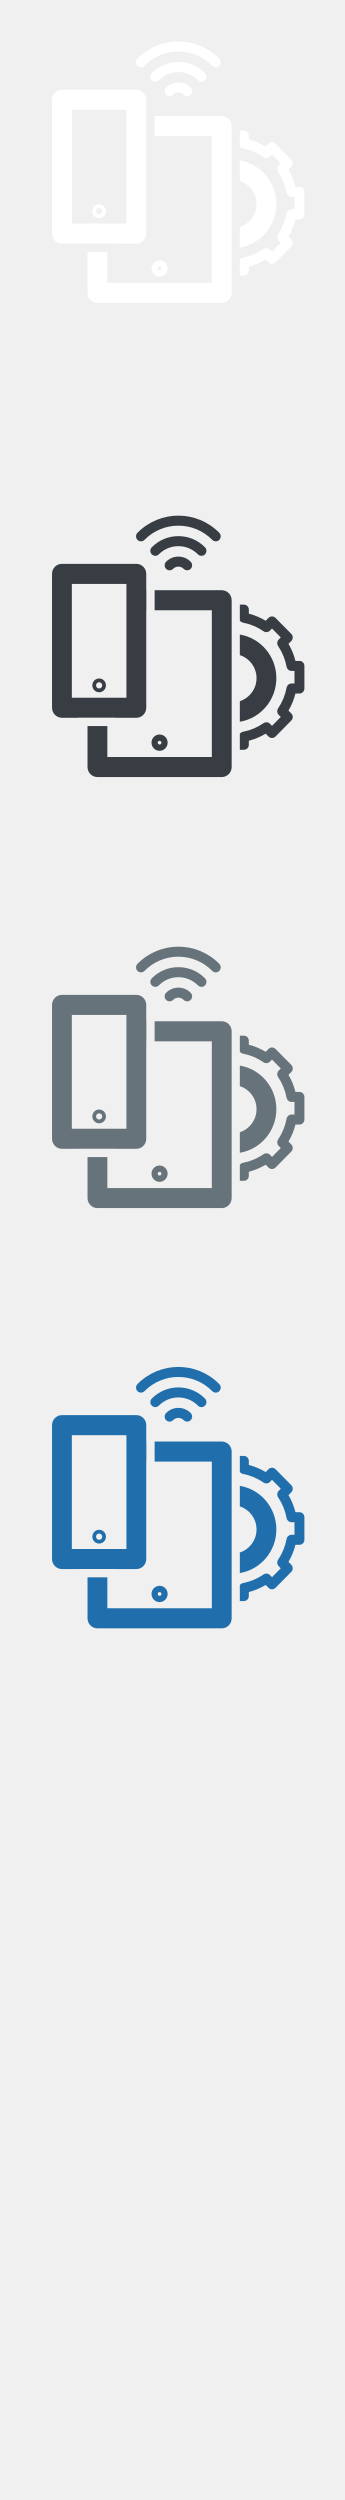
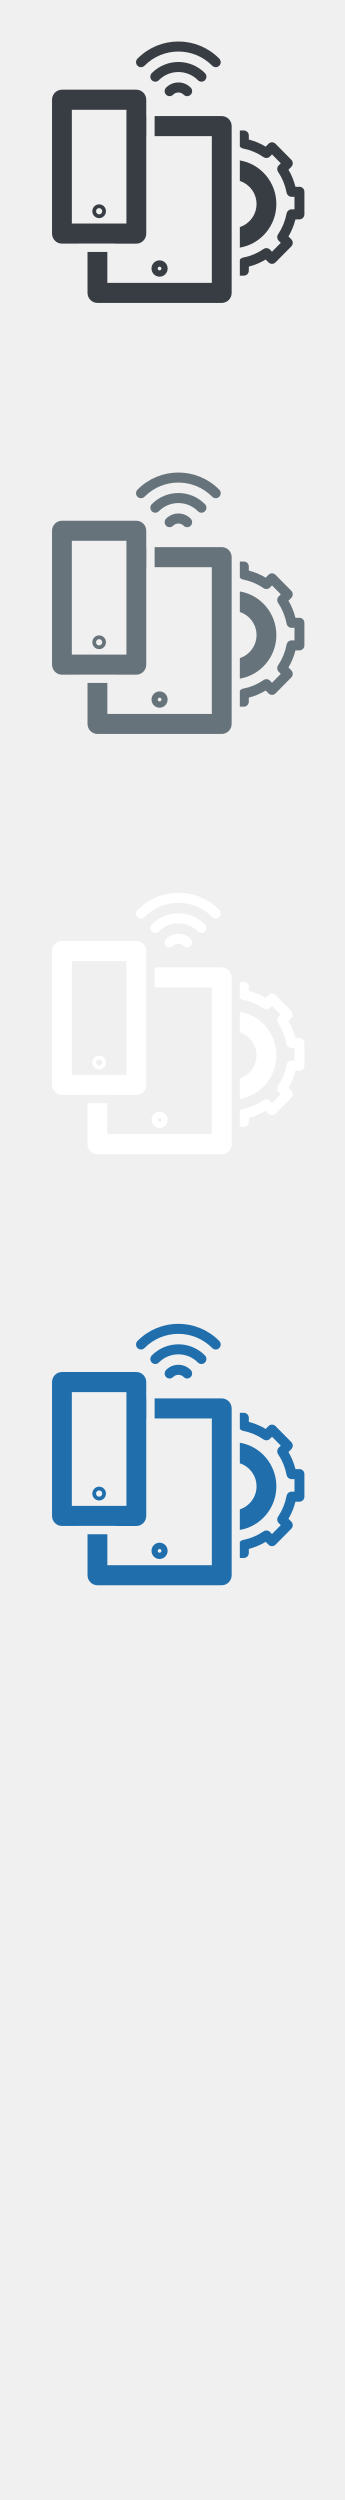
<svg xmlns="http://www.w3.org/2000/svg" width="32" height="232" viewBox="0 0 32 232">
  <g fill="none">
    <g>
      <g fill="#206FAC">
-         <path d="M27.788 140.333h-.37c-.14-.559-.357-1.09-.648-1.585l.262-.265c.18-.183.18-.477 0-.659l-1.465-1.482c-.087-.088-.203-.138-.326-.138-.121 0-.239.05-.324.138l-.261.265c-.49-.294-1.015-.515-1.565-.658v-.374c0-.257-.206-.465-.459-.465h-.376v1.477c.067.098.169.169.291.193.689.131 1.333.403 1.915.804.183.126.429.102.585-.056l.195-.199.814.824-.196.199c-.158.158-.179.406-.055.592.396.588.663 1.24.793 1.939.042.22.232.379.453.379h.277v1.165h-.277c-.221 0-.411.16-.453.379-.13.699-.396 1.351-.793 1.939-.125.185-.103.433.055.592l.196.199-.814.823-.195-.199c-.156-.157-.402-.181-.585-.054-.581.401-1.225.672-1.915.803-.122.024-.224.096-.291.193v1.478h.376c.254 0 .459-.208.459-.465v-.374c.55-.142 1.075-.363 1.565-.657l.261.265c.086.087.203.136.324.136.123 0 .239-.049.326-.136l1.465-1.483c.18-.181.18-.477 0-.659l-.262-.265c.291-.494.508-1.025.648-1.584h.37c.254 0 .46-.209.46-.465v-2.097c0-.258-.206-.465-.46-.465" id="Fill-1" />
-         <path d="M25.646 141.932c0-2.034-1.469-3.726-3.39-4.047v1.91c.898.285 1.55 1.135 1.55 2.137s-.653 1.852-1.55 2.137v1.91c1.921-.32 3.39-2.012 3.39-4.047" id="Fill-2" />
-         <path d="M13.41 129.099c1.733-1.756 4.554-1.756 6.288 0 .09.091.207.137.326.137.117 0 .235-.046.324-.137.179-.182.179-.476 0-.658-2.092-2.12-5.496-2.12-7.589 0-.179.181-.179.476 0 .658.18.182.47.182.651 0" id="Fill-3" />
-         <path d="M19.021 130.444c.18-.182.18-.476 0-.658-1.36-1.378-3.574-1.378-4.935 0-.179.182-.179.476 0 .658.091.09.209.137.326.137.117 0 .235-.047.325-.137 1.001-1.013 2.632-1.013 3.633 0 .18.183.471.183.651 0" id="Fill-4" />
-         <path d="M15.414 131.13c-.179.182-.179.477 0 .658.18.183.472.183.651 0 .131-.132.304-.205.49-.205.184 0 .358.073.489.205.09.092.206.136.325.136.118 0 .235-.044.326-.136.179-.181.179-.477 0-.658-.306-.308-.71-.478-1.14-.478-.43 0-.835.17-1.14.478" id="Fill-5" />
-         <path d="M9.2 141.963c-.348 0-.632.286-.632.64 0 .353.285.64.632.64.349 0 .632-.287.632-.64 0-.354-.283-.64-.632-.64zm0 .931c-.159 0-.287-.13-.287-.29 0-.16.128-.291.287-.291.158 0 .287.131.287.291 0 .16-.13.29-.287.29z" id="Fill-6" />
-         <path d="M20.577 133.772h-6.228v1.863h5.309v13.615h-9.697v-2.872h-1.839v3.802c0 .515.411.931.92.931h11.536c.507 0 .92-.416.92-.931v-15.476c0-.515-.412-.931-.92-.931" id="Fill-7" />
-         <path d="M9.96 145.602h.738v.008h1.954c.508 0 .92-.417.92-.932v-9.043h.01v-1.863h-.01v-1.517c0-.514-.412-.931-.92-.931h-6.903c-.509 0-.921.417-.921.931v12.422c0 .515.412.932.921.932h1.517v-.008h2.695zm-3.293-12.415h5.065v10.56h-5.065v-10.56z" id="Fill-8" />
-         <path d="M14.808 148.676c.412 0 .748-.34.748-.758s-.336-.757-.748-.757-.748.339-.748.757c0 .417.336.758.748.758zm0-.931c.095 0 .173.078.173.174 0 .095-.078.174-.173.174-.095 0-.171-.078-.171-.174 0-.096.077-.174.171-.174z" id="Fill-9" />
+         <path d="M27.788 136.333h-.37c-.14-.559-.357-1.09-.648-1.585l.262-.265c.18-.183.18-.477 0-.659l-1.465-1.482c-.087-.088-.203-.138-.326-.138-.121 0-.239.05-.324.138l-.261.265c-.49-.294-1.015-.515-1.565-.658v-.374c0-.257-.206-.465-.459-.465h-.376v1.477c.067.098.169.169.291.193.689.131 1.333.403 1.915.804.183.126.429.102.585-.056l.195-.199.814.824-.196.199c-.158.158-.179.406-.055.592.396.588.663 1.24.793 1.939.042.22.232.379.453.379h.277v1.165h-.277c-.221 0-.411.16-.453.379-.13.699-.396 1.351-.793 1.939-.125.185-.103.433.055.592l.196.199-.814.823-.195-.199c-.156-.157-.402-.181-.585-.054-.581.401-1.225.672-1.915.803-.122.024-.224.096-.291.193v1.478h.376c.254 0 .459-.208.459-.465v-.374c.55-.142 1.075-.363 1.565-.657l.261.265c.086.087.203.136.324.136.123 0 .239-.049.326-.136l1.465-1.483c.18-.181.18-.477 0-.659l-.262-.265c.291-.494.508-1.025.648-1.584h.37c.254 0 .46-.209.46-.465v-2.097c0-.258-.206-.465-.46-.465" id="Fill-1" />
+         <path d="M25.646 137.932c0-2.034-1.469-3.726-3.39-4.047v1.91c.898.285 1.55 1.135 1.55 2.137s-.653 1.852-1.55 2.137v1.91c1.921-.32 3.39-2.012 3.39-4.047" id="Fill-2" />
+         <path d="M13.41 125.099c1.733-1.756 4.554-1.756 6.288 0 .09.091.207.137.326.137.117 0 .235-.046.324-.137.179-.182.179-.476 0-.658-2.092-2.12-5.496-2.12-7.589 0-.179.181-.179.476 0 .658.18.182.47.182.651 0" id="Fill-3" />
+         <path d="M19.021 126.444c.18-.182.18-.476 0-.658-1.36-1.378-3.574-1.378-4.935 0-.179.182-.179.476 0 .658.091.09.209.137.326.137.117 0 .235-.047.325-.137 1.001-1.013 2.632-1.013 3.633 0 .18.183.471.183.651 0" id="Fill-4" />
+         <path d="M15.414 127.13c-.179.182-.179.477 0 .658.18.183.472.183.651 0 .131-.132.304-.205.49-.205.184 0 .358.073.489.205.09.092.206.136.325.136.118 0 .235-.044.326-.136.179-.181.179-.477 0-.658-.306-.308-.71-.478-1.14-.478-.43 0-.835.17-1.14.478" id="Fill-5" />
+         <path d="M9.2 137.963c-.348 0-.632.286-.632.64 0 .353.285.64.632.64.349 0 .632-.287.632-.64 0-.354-.283-.64-.632-.64zm0 .931c-.159 0-.287-.13-.287-.29 0-.16.128-.291.287-.291.158 0 .287.131.287.291 0 .16-.13.29-.287.29z" id="Fill-6" />
+         <path d="M20.577 129.772h-6.228v1.863h5.309v13.615h-9.697v-2.872h-1.839v3.802c0 .515.411.931.92.931h11.536c.507 0 .92-.416.92-.931v-15.476c0-.515-.412-.931-.92-.931" id="Fill-7" />
+         <path d="M9.96 141.602h.738v.008h1.954c.508 0 .92-.417.92-.932v-9.043h.01v-1.863h-.01v-1.517c0-.514-.412-.931-.92-.931h-6.903c-.509 0-.921.417-.921.931v12.422c0 .515.412.932.921.932h1.517v-.008h2.695zm-3.293-12.415h5.065v10.56h-5.065v-10.56z" id="Fill-8" />
+         <path d="M14.808 144.676c.412 0 .748-.34.748-.758s-.336-.757-.748-.757-.748.339-.748.757c0 .417.336.758.748.758zm0-.931c.095 0 .173.078.173.174 0 .095-.078.174-.173.174-.095 0-.171-.078-.171-.174 0-.096.077-.174.171-.174z" id="Fill-9" />
      </g>
      <g fill="#67737B">
-         <path d="M27.788 101.333h-.37c-.14-.559-.357-1.09-.648-1.585l.262-.265c.18-.183.18-.477 0-.659l-1.465-1.482c-.087-.088-.203-.138-.326-.138-.121 0-.239.05-.324.138l-.261.265c-.49-.294-1.015-.515-1.565-.658v-.374c0-.257-.206-.465-.459-.465h-.376v1.477c.067.098.169.169.291.193.689.131 1.333.403 1.915.804.183.126.429.102.585-.056l.195-.199.814.824-.196.199c-.158.158-.179.406-.055.592.396.588.663 1.24.793 1.939.042.22.232.379.453.379h.277v1.165h-.277c-.221 0-.411.16-.453.379-.13.699-.396 1.351-.793 1.939-.125.185-.103.433.055.592l.196.199-.814.823-.195-.199c-.156-.157-.402-.181-.585-.054-.581.401-1.225.672-1.915.803-.122.024-.224.096-.291.193v1.478h.376c.254 0 .459-.208.459-.465v-.374c.55-.142 1.075-.363 1.565-.657l.261.265c.086.087.203.136.324.136.123 0 .239-.049.326-.136l1.465-1.483c.18-.181.18-.477 0-.659l-.262-.265c.291-.494.508-1.025.648-1.584h.37c.254 0 .46-.209.46-.465v-2.097c0-.258-.206-.465-.46-.465" id="Fill-1" />
-         <path d="M25.646 102.932c0-2.034-1.469-3.726-3.39-4.047v1.91c.898.285 1.55 1.135 1.55 2.137s-.653 1.852-1.55 2.137v1.91c1.921-.32 3.39-2.012 3.39-4.047" id="Fill-2" />
-         <path d="M13.41 90.099c1.733-1.756 4.554-1.756 6.288 0 .09.091.207.137.326.137.117 0 .235-.046.324-.137.179-.182.179-.476 0-.658-2.092-2.12-5.496-2.12-7.589 0-.179.181-.179.476 0 .658.18.182.47.182.651 0" id="Fill-3" />
-         <path d="M19.021 91.444c.18-.182.18-.476 0-.658-1.36-1.378-3.574-1.378-4.935 0-.179.182-.179.476 0 .658.091.09.209.137.326.137.117 0 .235-.047.325-.137 1.001-1.013 2.632-1.013 3.633 0 .18.183.471.183.651 0" id="Fill-4" />
-         <path d="M15.414 92.13c-.179.182-.179.477 0 .658.18.183.472.183.651 0 .131-.132.304-.205.49-.205.184 0 .358.073.489.205.09.092.206.136.325.136.118 0 .235-.044.326-.136.179-.181.179-.477 0-.658-.306-.308-.71-.478-1.14-.478-.43 0-.835.17-1.14.478" id="Fill-5" />
-         <path d="M9.2 102.963c-.348 0-.632.286-.632.64 0 .353.285.64.632.64.349 0 .632-.287.632-.64 0-.354-.283-.64-.632-.64zm0 .931c-.159 0-.287-.13-.287-.29 0-.16.128-.291.287-.291.158 0 .287.131.287.291 0 .16-.13.29-.287.29z" id="Fill-6" />
-         <path d="M20.577 94.772h-6.228v1.863h5.309v13.615h-9.697v-2.872h-1.839v3.802c0 .515.411.931.92.931h11.536c.507 0 .92-.416.92-.931v-15.476c0-.515-.412-.931-.92-.931" id="Fill-7" />
-         <path d="M9.96 106.602h.738v.008h1.954c.508 0 .92-.417.92-.932v-9.043h.01v-1.863h-.01v-1.517c0-.514-.412-.931-.92-.931h-6.903c-.509 0-.921.417-.921.931v12.422c0 .515.412.932.921.932h1.517v-.008h2.695zm-3.293-12.415h5.065v10.56h-5.065v-10.56z" id="Fill-8" />
-         <path d="M14.808 109.676c.412 0 .748-.34.748-.758s-.336-.757-.748-.757-.748.339-.748.757c0 .417.336.758.748.758zm0-.931c.095 0 .173.078.173.174 0 .095-.078.174-.173.174-.095 0-.171-.078-.171-.174 0-.096.077-.174.171-.174z" id="Fill-9" />
+         <path d="M27.788 57.333h-.37c-.14-.559-.357-1.09-.648-1.585l.262-.265c.18-.183.18-.477 0-.659l-1.465-1.482c-.087-.088-.203-.138-.326-.138-.121 0-.239.05-.324.138l-.261.265c-.49-.294-1.015-.515-1.565-.658v-.374c0-.257-.206-.465-.459-.465h-.376v1.477c.067.098.169.169.291.193.689.131 1.333.403 1.915.804.183.126.429.102.585-.056l.195-.199.814.824-.196.199c-.158.158-.179.406-.055.592.396.588.663 1.24.793 1.939.042.22.232.379.453.379h.277v1.165h-.277c-.221 0-.411.16-.453.379-.13.699-.396 1.351-.793 1.939-.125.185-.103.433.055.592l.196.199-.814.823-.195-.199c-.156-.157-.402-.181-.585-.054-.581.401-1.225.672-1.915.803-.122.024-.224.096-.291.193v1.478h.376c.254 0 .459-.208.459-.465v-.374c.55-.142 1.075-.363 1.565-.657l.261.265c.086.087.203.136.324.136.123 0 .239-.049.326-.136l1.465-1.483c.18-.181.18-.477 0-.659l-.262-.265c.291-.494.508-1.025.648-1.584h.37c.254 0 .46-.209.46-.465v-2.097c0-.258-.206-.465-.46-.465" id="Fill-1" />
+         <path d="M25.646 58.932c0-2.034-1.469-3.726-3.39-4.047v1.91c.898.285 1.55 1.135 1.55 2.137s-.653 1.852-1.55 2.137v1.91c1.921-.32 3.39-2.012 3.39-4.047" id="Fill-2" />
+         <path d="M13.41 46.099c1.733-1.756 4.554-1.756 6.288 0 .09.091.207.137.326.137.117 0 .235-.046.324-.137.179-.182.179-.476 0-.658-2.092-2.12-5.496-2.12-7.589 0-.179.181-.179.476 0 .658.18.182.47.182.651 0" id="Fill-3" />
+         <path d="M19.021 47.444c.18-.182.18-.476 0-.658-1.36-1.378-3.574-1.378-4.935 0-.179.182-.179.476 0 .658.091.09.209.137.326.137.117 0 .235-.047.325-.137 1.001-1.013 2.632-1.013 3.633 0 .18.183.471.183.651 0" id="Fill-4" />
+         <path d="M15.414 48.13c-.179.182-.179.477 0 .658.18.183.472.183.651 0 .131-.132.304-.205.49-.205.184 0 .358.073.489.205.09.092.206.136.325.136.118 0 .235-.044.326-.136.179-.181.179-.477 0-.658-.306-.308-.71-.478-1.14-.478-.43 0-.835.17-1.14.478" id="Fill-5" />
+         <path d="M9.2 58.962c-.348 0-.632.286-.632.64 0 .353.285.64.632.64.349 0 .632-.287.632-.64 0-.354-.283-.64-.632-.64zm0 .931c-.159 0-.287-.13-.287-.29 0-.16.128-.291.287-.291.158 0 .287.131.287.291 0 .16-.13.29-.287.29z" id="Fill-6" />
+         <path d="M20.577 50.772h-6.228v1.863h5.309v13.615h-9.697v-2.872h-1.839v3.802c0 .515.411.931.92.931h11.536c.507 0 .92-.416.92-.931v-15.476c0-.515-.412-.931-.92-.931" id="Fill-7" />
+         <path d="M9.96 62.602h.738v.008h1.954c.508 0 .92-.417.92-.932v-9.043h.01v-1.863h-.01v-1.517c0-.514-.412-.931-.92-.931h-6.903c-.509 0-.921.417-.921.931v12.422c0 .515.412.932.921.932h1.517v-.008h2.695zm-3.293-12.415h5.065v10.56h-5.065v-10.56z" id="Fill-8" />
+         <path d="M14.808 65.676c.412 0 .748-.34.748-.758s-.336-.757-.748-.757-.748.339-.748.757c0 .417.336.758.748.758zm0-.931c.095 0 .173.078.173.174 0 .095-.078.174-.173.174-.095 0-.171-.078-.171-.174 0-.096.077-.174.171-.174z" id="Fill-9" />
      </g>
      <g fill="#373D43">
-         <path d="M27.788 61.333h-.37c-.14-.559-.357-1.09-.648-1.585l.262-.265c.18-.183.18-.477 0-.659l-1.465-1.482c-.087-.088-.203-.138-.326-.138-.121 0-.239.05-.324.138l-.261.265c-.49-.294-1.015-.515-1.565-.658v-.374c0-.257-.206-.465-.459-.465h-.376v1.477c.067.098.169.169.291.193.689.131 1.333.403 1.915.804.183.126.429.102.585-.056l.195-.199.814.824-.196.199c-.158.158-.179.406-.055.592.396.588.663 1.24.793 1.939.042.22.232.379.453.379h.277v1.165h-.277c-.221 0-.411.16-.453.379-.13.699-.396 1.351-.793 1.939-.125.185-.103.433.055.592l.196.199-.814.823-.195-.199c-.156-.157-.402-.181-.585-.054-.581.401-1.225.672-1.915.803-.122.024-.224.096-.291.193v1.478h.376c.254 0 .459-.208.459-.465v-.374c.55-.142 1.075-.363 1.565-.657l.261.265c.086.087.203.136.324.136.123 0 .239-.049.326-.136l1.465-1.483c.18-.181.18-.477 0-.659l-.262-.265c.291-.494.508-1.025.648-1.584h.37c.254 0 .46-.209.46-.465v-2.097c0-.258-.206-.465-.46-.465" id="Fill-1" />
-         <path d="M25.646 62.932c0-2.034-1.469-3.726-3.39-4.047v1.91c.898.285 1.55 1.135 1.55 2.137s-.653 1.852-1.55 2.137v1.91c1.921-.32 3.39-2.012 3.39-4.047" id="Fill-2" />
-         <path d="M13.41 50.099c1.733-1.756 4.554-1.756 6.288 0 .09.091.207.137.326.137.117 0 .235-.046.324-.137.179-.182.179-.476 0-.658-2.092-2.12-5.496-2.12-7.589 0-.179.181-.179.476 0 .658.18.182.47.182.651 0" id="Fill-3" />
-         <path d="M19.021 51.444c.18-.182.18-.476 0-.658-1.36-1.378-3.574-1.378-4.935 0-.179.182-.179.476 0 .658.091.09.209.137.326.137.117 0 .235-.047.325-.137 1.001-1.013 2.632-1.013 3.633 0 .18.183.471.183.651 0" id="Fill-4" />
-         <path d="M15.414 52.13c-.179.182-.179.477 0 .658.18.183.472.183.651 0 .131-.132.304-.205.49-.205.184 0 .358.073.489.205.09.092.206.136.325.136.118 0 .235-.044.326-.136.179-.181.179-.477 0-.658-.306-.308-.71-.478-1.14-.478-.43 0-.835.17-1.14.478" id="Fill-5" />
-         <path d="M9.2 62.962c-.348 0-.632.286-.632.64 0 .353.285.64.632.64.349 0 .632-.287.632-.64 0-.354-.283-.64-.632-.64zm0 .931c-.159 0-.287-.13-.287-.29 0-.16.128-.291.287-.291.158 0 .287.131.287.291 0 .16-.13.29-.287.29z" id="Fill-6" />
-         <path d="M20.577 54.772h-6.228v1.863h5.309v13.615h-9.697v-2.872h-1.839v3.802c0 .515.411.931.92.931h11.536c.507 0 .92-.416.92-.931v-15.476c0-.515-.412-.931-.92-.931" id="Fill-7" />
-         <path d="M9.96 66.602h.738v.008h1.954c.508 0 .92-.417.92-.932v-9.043h.01v-1.863h-.01v-1.517c0-.514-.412-.931-.92-.931h-6.903c-.509 0-.921.417-.921.931v12.422c0 .515.412.932.921.932h1.517v-.008h2.695zm-3.293-12.415h5.065v10.56h-5.065v-10.56z" id="Fill-8" />
-         <path d="M14.808 69.676c.412 0 .748-.34.748-.758s-.336-.757-.748-.757-.748.339-.748.757c0 .417.336.758.748.758zm0-.931c.095 0 .173.078.173.174 0 .095-.078.174-.173.174-.095 0-.171-.078-.171-.174 0-.096.077-.174.171-.174z" id="Fill-9" />
+         <path d="M27.788 17.333h-.37c-.14-.559-.357-1.09-.648-1.585l.262-.265c.18-.183.18-.477 0-.659l-1.465-1.482c-.087-.088-.203-.138-.326-.138-.121 0-.239.05-.324.138l-.261.265c-.49-.294-1.015-.515-1.565-.658v-.374c0-.257-.206-.465-.459-.465h-.376v1.477c.067.098.169.169.291.193.689.131 1.333.403 1.915.804.183.126.429.102.585-.056l.195-.199.814.824-.196.199c-.158.158-.179.406-.055.592.396.588.663 1.24.793 1.939.042.22.232.379.453.379h.277v1.165h-.277c-.221 0-.411.16-.453.379-.13.699-.396 1.351-.793 1.939-.125.185-.103.433.055.592l.196.199-.814.823-.195-.199c-.156-.157-.402-.181-.585-.054-.581.401-1.225.672-1.915.803-.122.024-.224.096-.291.193v1.478h.376c.254 0 .459-.208.459-.465v-.374c.55-.142 1.075-.363 1.565-.657l.261.265c.086.087.203.136.324.136.123 0 .239-.049.326-.136l1.465-1.483c.18-.181.18-.477 0-.659l-.262-.265c.291-.494.508-1.025.648-1.584h.37c.254 0 .46-.209.46-.465v-2.097c0-.258-.206-.465-.46-.465" id="Fill-1" />
+         <path d="M25.646 18.932c0-2.034-1.469-3.726-3.39-4.047v1.91c.898.285 1.55 1.135 1.55 2.137s-.653 1.852-1.55 2.137v1.91c1.921-.32 3.39-2.012 3.39-4.047" id="Fill-2" />
+         <path d="M13.41 6.099c1.733-1.756 4.554-1.756 6.288 0 .09.091.207.137.326.137.117 0 .235-.046.324-.137.179-.182.179-.476 0-.658-2.092-2.12-5.496-2.12-7.589 0-.179.181-.179.476 0 .658.18.182.47.182.651 0" id="Fill-3" />
+         <path d="M19.021 7.444c.18-.182.18-.476 0-.658-1.36-1.378-3.574-1.378-4.935 0-.179.182-.179.476 0 .658.091.09.209.137.326.137.117 0 .235-.047.325-.137 1.001-1.013 2.632-1.013 3.633 0 .18.183.471.183.651 0" id="Fill-4" />
+         <path d="M15.414 8.13c-.179.182-.179.477 0 .658.18.183.472.183.651 0 .131-.132.304-.205.49-.205.184 0 .358.073.489.205.09.092.206.136.325.136.118 0 .235-.044.326-.136.179-.181.179-.477 0-.658-.306-.308-.71-.478-1.14-.478-.43 0-.835.17-1.14.478" id="Fill-5" />
+         <path d="M9.2 18.962c-.348 0-.632.286-.632.64 0 .353.285.64.632.64.349 0 .632-.287.632-.64 0-.354-.283-.64-.632-.64zm0 .931c-.159 0-.287-.13-.287-.29 0-.16.128-.291.287-.291.158 0 .287.131.287.291 0 .16-.13.29-.287.29z" id="Fill-6" />
+         <path d="M20.577 10.772h-6.228v1.863h5.309v13.615h-9.697v-2.872h-1.839v3.802c0 .515.411.931.92.931h11.536c.507 0 .92-.416.92-.931v-15.476c0-.515-.412-.931-.92-.931" id="Fill-7" />
+         <path d="M9.96 22.602h.738v.008h1.954c.508 0 .92-.417.92-.932v-9.043h.01v-1.863h-.01v-1.517c0-.514-.412-.931-.92-.931h-6.903c-.509 0-.921.417-.921.931v12.422c0 .515.412.932.921.932h1.517v-.008h2.695zm-3.293-12.415h5.065v10.56h-5.065v-10.56z" id="Fill-8" />
+         <path d="M14.808 25.676c.412 0 .748-.34.748-.758s-.336-.757-.748-.757-.748.339-.748.757c0 .417.336.758.748.758zm0-.931c.095 0 .173.078.173.174 0 .095-.078.174-.173.174-.095 0-.171-.078-.171-.174 0-.096.077-.174.171-.174z" id="Fill-9" />
      </g>
      <g fill="#fff">
-         <path d="M27.788 17.333h-.37c-.14-.559-.357-1.09-.648-1.585l.262-.265c.18-.183.18-.477 0-.659l-1.465-1.482c-.087-.088-.203-.138-.326-.138-.121 0-.239.05-.324.138l-.261.265c-.49-.294-1.015-.515-1.565-.658v-.374c0-.257-.206-.465-.459-.465h-.376v1.477c.067.098.169.169.291.193.689.131 1.333.403 1.915.804.183.126.429.102.585-.056l.195-.199.814.824-.196.199c-.158.158-.179.406-.055.592.396.588.663 1.24.793 1.939.042.22.232.379.453.379h.277v1.165h-.277c-.221 0-.411.16-.453.379-.13.699-.396 1.351-.793 1.939-.125.185-.103.433.055.592l.196.199-.814.823-.195-.199c-.156-.157-.402-.181-.585-.054-.581.401-1.225.672-1.915.803-.122.024-.224.096-.291.193v1.478h.376c.254 0 .459-.208.459-.465v-.374c.55-.142 1.075-.363 1.565-.657l.261.265c.086.087.203.136.324.136.123 0 .239-.049.326-.136l1.465-1.483c.18-.181.18-.477 0-.659l-.262-.265c.291-.494.508-1.025.648-1.584h.37c.254 0 .46-.209.46-.465v-2.097c0-.258-.206-.465-.46-.465" />
-         <path d="M25.646 18.932c0-2.034-1.469-3.726-3.39-4.047v1.91c.898.285 1.55 1.135 1.55 2.137s-.653 1.852-1.55 2.137v1.91c1.921-.32 3.39-2.012 3.39-4.047" />
-         <path d="M13.41 6.099c1.733-1.756 4.554-1.756 6.288 0 .09.091.207.137.326.137.117 0 .235-.046.324-.137.179-.182.179-.476 0-.658-2.092-2.12-5.496-2.12-7.589 0-.179.181-.179.476 0 .658.18.182.47.182.651 0" />
-         <path d="M19.021 7.444c.18-.182.18-.476 0-.658-1.36-1.378-3.574-1.378-4.935 0-.179.182-.179.476 0 .658.091.09.209.137.326.137.117 0 .235-.047.325-.137 1.001-1.013 2.632-1.013 3.633 0 .18.183.471.183.651 0" />
-         <path d="M15.414 8.13c-.179.182-.179.477 0 .658.18.183.472.183.651 0 .131-.132.304-.205.49-.205.184 0 .358.073.489.205.09.092.206.136.325.136.118 0 .235-.044.326-.136.179-.181.179-.477 0-.658-.306-.308-.71-.478-1.14-.478-.43 0-.835.17-1.14.478" />
-         <path d="M9.2 18.962c-.348 0-.632.286-.632.64 0 .353.285.64.632.64.349 0 .632-.287.632-.64 0-.354-.283-.64-.632-.64zm0 .931c-.159 0-.287-.13-.287-.29 0-.16.128-.291.287-.291.158 0 .287.131.287.291 0 .16-.13.29-.287.29z" />
-         <path d="M20.577 10.772h-6.228v1.863h5.309v13.615h-9.697v-2.872h-1.839v3.802c0 .515.411.931.92.931h11.536c.507 0 .92-.416.92-.931v-15.476c0-.515-.412-.931-.92-.931" />
-         <path d="M9.96 22.602h.738v.008h1.954c.508 0 .92-.417.92-.932v-9.043h.01v-1.863h-.01v-1.517c0-.514-.412-.931-.92-.931h-6.903c-.509 0-.921.417-.921.931v12.422c0 .515.412.932.921.932h1.517v-.008h2.695zm-3.293-12.415h5.065v10.56h-5.065v-10.56z" />
-         <path d="M14.808 25.676c.412 0 .748-.34.748-.758s-.336-.757-.748-.757-.748.339-.748.757c0 .417.336.758.748.758zm0-.931c.095 0 .173.078.173.174 0 .095-.078.174-.173.174-.095 0-.171-.078-.171-.174 0-.096.077-.174.171-.174z" />
+         <path d="M27.788 96.333h-.37c-.14-.559-.357-1.09-.648-1.585l.262-.265c.18-.183.18-.477 0-.659l-1.465-1.482c-.087-.088-.203-.138-.326-.138-.121 0-.239.05-.324.138l-.261.265c-.49-.294-1.015-.515-1.565-.658v-.374c0-.257-.206-.465-.459-.465h-.376v1.477c.067.098.169.169.291.193.689.131 1.333.403 1.915.804.183.126.429.102.585-.056l.195-.199.814.824-.196.199c-.158.158-.179.406-.055.592.396.588.663 1.24.793 1.939.042.22.232.379.453.379h.277v1.165h-.277c-.221 0-.411.16-.453.379-.13.699-.396 1.351-.793 1.939-.125.185-.103.433.055.592l.196.199-.814.823-.195-.199c-.156-.157-.402-.181-.585-.054-.581.401-1.225.672-1.915.803-.122.024-.224.096-.291.193v1.478h.376c.254 0 .459-.208.459-.465v-.374c.55-.142 1.075-.363 1.565-.657l.261.265c.086.087.203.136.324.136.123 0 .239-.049.326-.136l1.465-1.483c.18-.181.18-.477 0-.659l-.262-.265c.291-.494.508-1.025.648-1.584h.37c.254 0 .46-.209.46-.465v-2.097c0-.258-.206-.465-.46-.465" />
+         <path d="M25.646 97.932c0-2.034-1.469-3.726-3.39-4.047v1.91c.898.285 1.55 1.135 1.55 2.137s-.653 1.852-1.55 2.137v1.91c1.921-.32 3.39-2.012 3.39-4.047" />
+         <path d="M13.41 85.099c1.733-1.756 4.554-1.756 6.288 0 .09.091.207.137.326.137.117 0 .235-.046.324-.137.179-.182.179-.476 0-.658-2.092-2.12-5.496-2.12-7.589 0-.179.181-.179.476 0 .658.18.182.47.182.651 0" />
+         <path d="M19.021 86.444c.18-.182.18-.476 0-.658-1.36-1.378-3.574-1.378-4.935 0-.179.182-.179.476 0 .658.091.09.209.137.326.137.117 0 .235-.047.325-.137 1.001-1.013 2.632-1.013 3.633 0 .18.183.471.183.651 0" />
+         <path d="M15.414 87.13c-.179.182-.179.477 0 .658.18.183.472.183.651 0 .131-.132.304-.205.49-.205.184 0 .358.073.489.205.09.092.206.136.325.136.118 0 .235-.044.326-.136.179-.181.179-.477 0-.658-.306-.308-.71-.478-1.14-.478-.43 0-.835.17-1.14.478" />
+         <path d="M9.2 97.963c-.348 0-.632.286-.632.64 0 .353.285.64.632.64.349 0 .632-.287.632-.64 0-.354-.283-.64-.632-.64zm0 .931c-.159 0-.287-.13-.287-.29 0-.16.128-.291.287-.291.158 0 .287.131.287.291 0 .16-.13.29-.287.29z" />
+         <path d="M20.577 89.772h-6.228v1.863h5.309v13.615h-9.697v-2.872h-1.839v3.802c0 .515.411.931.92.931h11.536c.507 0 .92-.416.92-.931v-15.476c0-.515-.412-.931-.92-.931" />
+         <path d="M9.96 101.602h.738v.008h1.954c.508 0 .92-.417.92-.932v-9.043h.01v-1.863h-.01v-1.517c0-.514-.412-.931-.92-.931h-6.903c-.509 0-.921.417-.921.931v12.422c0 .515.412.932.921.932h1.517v-.008h2.695zm-3.293-12.415h5.065v10.56h-5.065v-10.56z" />
+         <path d="M14.808 104.676c.412 0 .748-.34.748-.758s-.336-.757-.748-.757-.748.339-.748.757c0 .417.336.758.748.758zm0-.931c.095 0 .173.078.173.174 0 .095-.078.174-.173.174-.095 0-.171-.078-.171-.174 0-.096.077-.174.171-.174z" />
      </g>
    </g>
  </g>
</svg>
